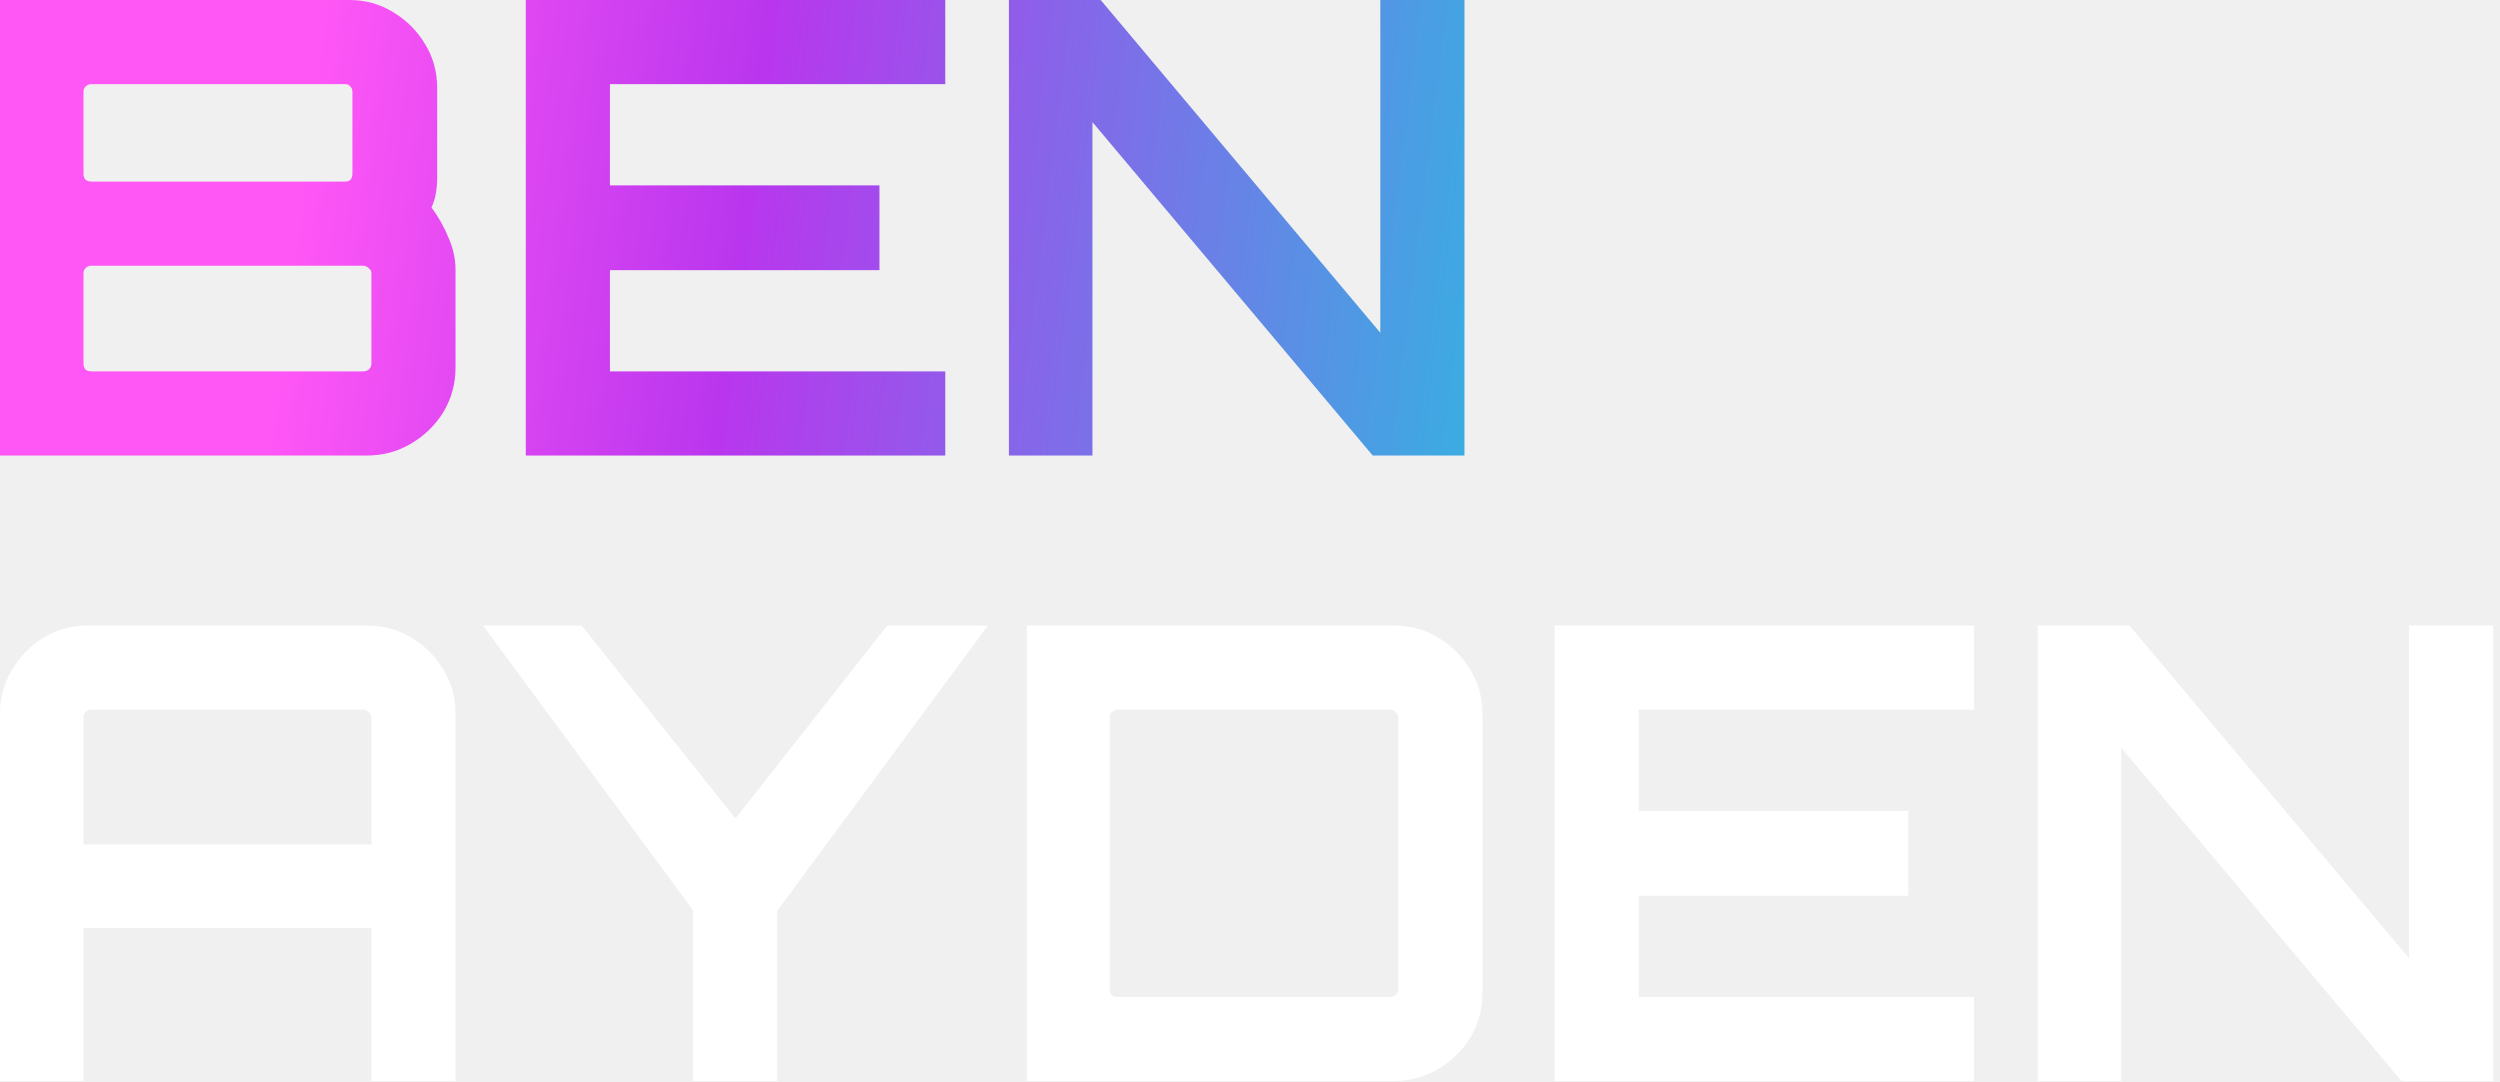
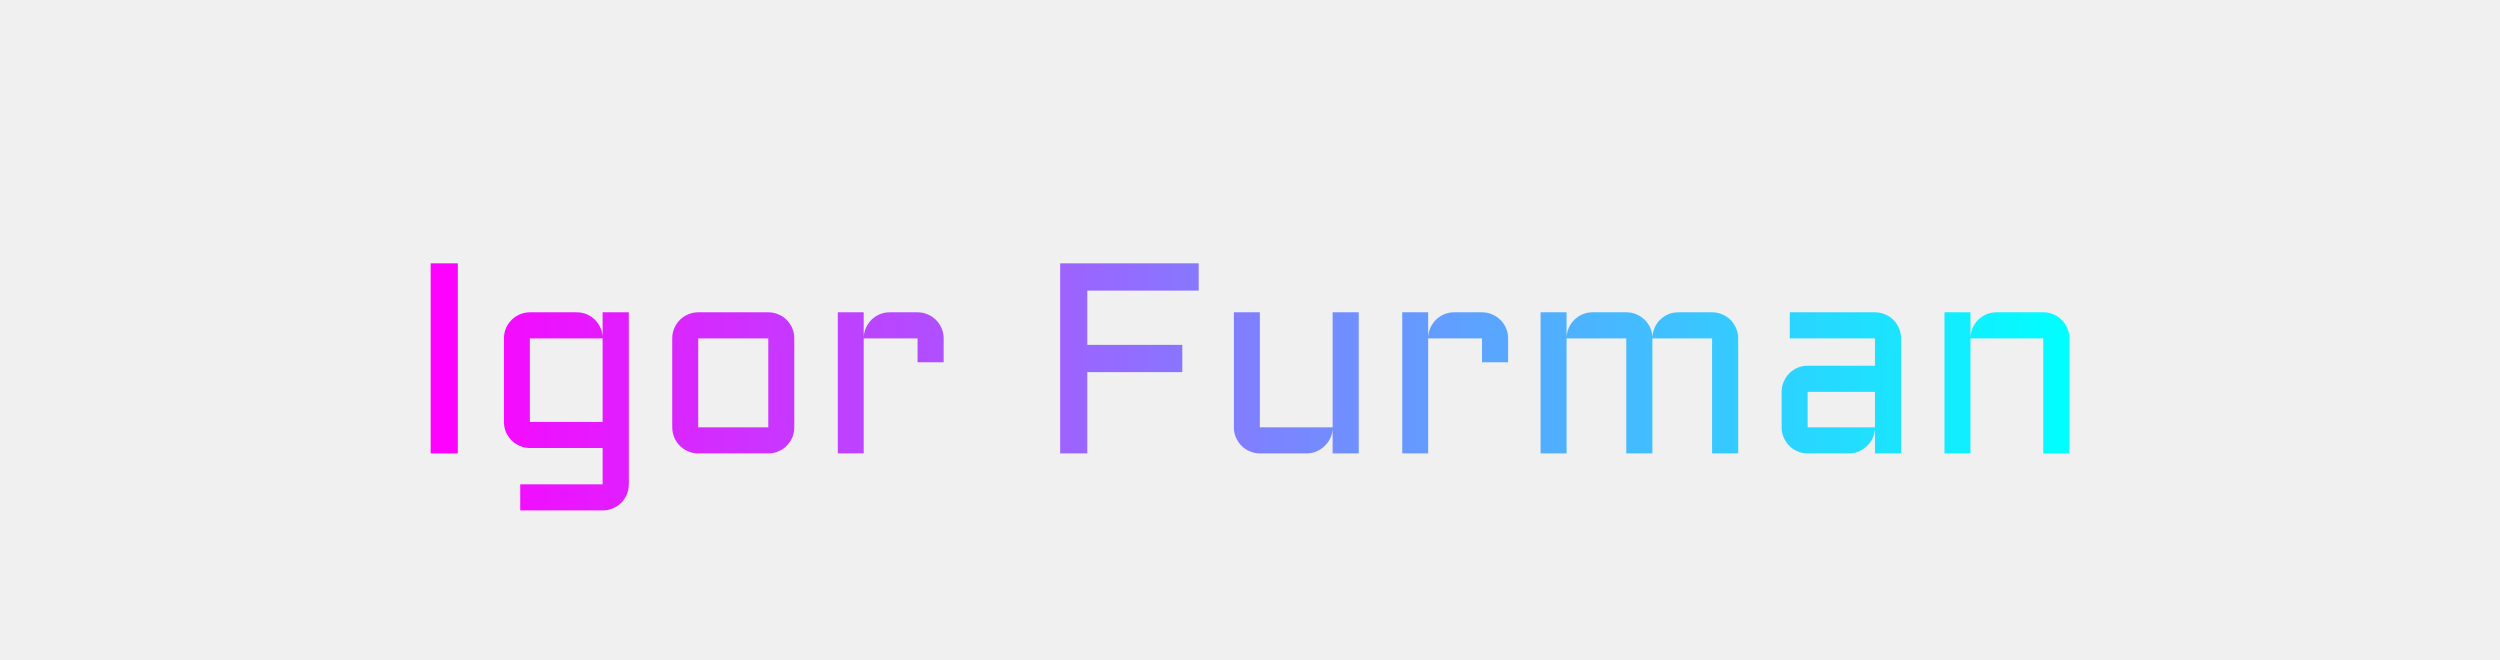
- <svg xmlns="http://www.w3.org/2000/svg" width="111" height="48" viewBox="0 0 111 48" fill="none">
-   <path d="M0 48V31.679C0 30.967 0.178 30.321 0.534 29.741C0.89 29.141 1.358 28.664 1.938 28.308C2.538 27.952 3.193 27.774 3.905 27.774H16.293C17.005 27.774 17.66 27.952 18.259 28.308C18.859 28.664 19.336 29.141 19.692 29.741C20.048 30.321 20.226 30.967 20.226 31.679V48H16.49V41.202H3.708V48H0ZM3.708 37.494H16.49V31.847C16.49 31.754 16.452 31.679 16.377 31.623C16.302 31.548 16.218 31.51 16.125 31.51H4.045C3.952 31.51 3.867 31.548 3.792 31.623C3.736 31.679 3.708 31.754 3.708 31.847V37.494Z" fill="white" />
-   <path d="M30.771 48V40.415L21.445 27.774H25.827L32.653 36.342L39.395 27.774H43.862L34.507 40.443V48H30.771Z" fill="white" />
-   <path d="M45.594 48V27.774H61.887C62.599 27.774 63.254 27.952 63.853 28.308C64.453 28.664 64.93 29.141 65.286 29.741C65.642 30.321 65.82 30.967 65.82 31.679V44.095C65.82 44.807 65.642 45.462 65.286 46.062C64.93 46.642 64.453 47.111 63.853 47.466C63.254 47.822 62.599 48 61.887 48H45.594ZM49.611 44.264H61.718C61.812 44.264 61.897 44.236 61.971 44.18C62.046 44.105 62.084 44.02 62.084 43.927V31.847C62.084 31.754 62.046 31.679 61.971 31.623C61.897 31.548 61.812 31.51 61.718 31.51H49.611C49.517 31.51 49.433 31.548 49.358 31.623C49.302 31.679 49.274 31.754 49.274 31.847V43.927C49.274 44.02 49.302 44.105 49.358 44.18C49.433 44.236 49.517 44.264 49.611 44.264Z" fill="white" />
-   <path d="M69.022 48V27.774H87.647V31.51H72.758V36.005H84.725V39.769H72.758V44.264H87.647V48H69.022Z" fill="white" />
-   <path d="M90.473 48V27.774H94.547L106.963 42.55V27.774H110.699V48H106.626L94.181 33.196V48H90.473Z" fill="white" />
-   <path d="M0 20.226V0H15.507C16.218 0 16.864 0.178 17.445 0.534C18.044 0.89 18.522 1.367 18.878 1.966C19.233 2.547 19.411 3.193 19.411 3.905V7.866C19.411 8.109 19.393 8.343 19.355 8.568C19.318 8.793 19.252 9.008 19.159 9.214C19.477 9.645 19.73 10.094 19.917 10.562C20.123 11.031 20.226 11.499 20.226 11.967V16.321C20.226 17.033 20.048 17.688 19.692 18.288C19.336 18.868 18.859 19.336 18.259 19.692C17.66 20.048 17.005 20.226 16.293 20.226H0ZM4.045 16.49H16.125C16.218 16.49 16.302 16.462 16.377 16.405C16.452 16.331 16.49 16.246 16.49 16.153V12.136C16.49 12.042 16.452 11.967 16.377 11.911C16.302 11.836 16.218 11.799 16.125 11.799H4.045C3.952 11.799 3.867 11.836 3.792 11.911C3.736 11.967 3.708 12.042 3.708 12.136V16.153C3.708 16.246 3.736 16.331 3.792 16.405C3.867 16.462 3.952 16.49 4.045 16.49ZM4.045 8.062H15.338C15.432 8.062 15.507 8.034 15.563 7.978C15.619 7.903 15.647 7.819 15.647 7.725V4.073C15.647 3.98 15.619 3.905 15.563 3.849C15.507 3.774 15.432 3.736 15.338 3.736H4.045C3.952 3.736 3.867 3.774 3.792 3.849C3.736 3.905 3.708 3.98 3.708 4.073V7.725C3.708 7.819 3.736 7.903 3.792 7.978C3.867 8.034 3.952 8.062 4.045 8.062Z" fill="url(#paint0_linear_994_94)" />
-   <path d="M23.345 20.226V0H41.97V3.736H27.081V8.231H39.048V11.995H27.081V16.49H41.97V20.226H23.345Z" fill="url(#paint1_linear_994_94)" />
-   <path d="M44.796 20.226V0H48.87L61.286 14.776V0H65.022V20.226H60.949L48.505 5.422V20.226H44.796Z" fill="url(#paint2_linear_994_94)" />
+ <svg xmlns="http://www.w3.org/2000/svg" width="239.48px" height="63.2px" viewBox="130.26 43.4 239.48 63.2" style="background: rgba(0, 0, 0, 0);" preserveAspectRatio="xMidYMid">
  <defs>
-     <linearGradient id="paint0_linear_994_94" x1="0" y1="0" x2="77.846" y2="9.738" gradientUnits="userSpaceOnUse">
-       <stop offset="0.183" stop-color="#FF56F6" />
-       <stop offset="0.433" stop-color="#B936EE" />
-       <stop offset="0.854" stop-color="#3BACE2" />
-       <stop offset="1" stop-color="#406AFF" />
-     </linearGradient>
-     <linearGradient id="paint1_linear_994_94" x1="0" y1="0" x2="77.846" y2="9.738" gradientUnits="userSpaceOnUse">
-       <stop offset="0.183" stop-color="#FF56F6" />
-       <stop offset="0.433" stop-color="#B936EE" />
-       <stop offset="0.854" stop-color="#3BACE2" />
-       <stop offset="1" stop-color="#406AFF" />
-     </linearGradient>
-     <linearGradient id="paint2_linear_994_94" x1="0" y1="0" x2="77.846" y2="9.738" gradientUnits="userSpaceOnUse">
-       <stop offset="0.183" stop-color="#FF56F6" />
-       <stop offset="0.433" stop-color="#B936EE" />
-       <stop offset="0.854" stop-color="#3BACE2" />
-       <stop offset="1" stop-color="#406AFF" />
+     <linearGradient id="editing-gradient-gradient" x1="0" x2="1" y1="0.5" y2="0.5" gradientUnits="objectBoundingBox">
+       <stop offset="0" stop-color="#f0f" />
+       <stop offset="1" stop-color="#0ff" />
    </linearGradient>
  </defs>
+   <g>
+     <g transform="translate(169.175, 86.835)">
+       <path d="M2.34-18.21L4.94-18.21L4.94 0L2.34 0L2.34-18.21ZM9.36-3.02L9.36-11.02L9.36-11.02Q9.36-11.54 9.55-12.00L9.55-12.00L9.55-12.00Q9.75-12.45 10.09-12.79L10.09-12.79L10.09-12.79Q10.42-13.13 10.88-13.32L10.88-13.32L10.88-13.32Q11.34-13.52 11.84-13.52L11.84-13.52L16.33-13.52L16.33-13.52Q16.82-13.52 17.27-13.34L17.27-13.34L17.27-13.34Q17.71-13.15 18.05-12.83L18.05-12.83L18.05-12.83Q18.38-12.50 18.59-12.07L18.59-12.07L18.59-12.07Q18.80-11.63 18.81-11.13L18.81-11.13L18.81-13.52L21.32-13.52L21.32 2.96L21.32 2.96Q21.32 3.48 21.12 3.94L21.12 3.94L21.12 3.94Q20.92 4.39 20.59 4.73L20.59 4.73L20.59 4.73Q20.25 5.07 19.79 5.26L19.79 5.26L19.79 5.26Q19.33 5.46 18.81 5.46L18.81 5.46L10.92 5.46L10.92 2.96L18.81 2.96L18.81-0.52L11.84-0.52L11.84-0.52Q11.34-0.52 10.88-0.72L10.88-0.72L10.88-0.72Q10.42-0.91 10.09-1.25L10.09-1.25L10.09-1.25Q9.75-1.59 9.55-2.04L9.55-2.04L9.55-2.04Q9.36-2.50 9.36-3.02L9.36-3.02ZM11.84-3.02L18.81-3.02L18.81-11.02L11.84-11.02L11.84-3.02ZM37.17-11.02L37.17-2.50L37.17-2.50Q37.17-1.98 36.98-1.52L36.98-1.52L36.98-1.52Q36.78-1.07 36.44-0.73L36.44-0.73L36.44-0.73Q36.11-0.39 35.65-0.20L35.65-0.20L35.65-0.20Q35.20 0 34.68 0L34.68 0L27.97 0L27.97 0Q27.46 0 27.00-0.20L27.00-0.20L27.00-0.20Q26.55-0.39 26.21-0.73L26.21-0.73L26.21-0.73Q25.87-1.07 25.68-1.52L25.68-1.52L25.68-1.52Q25.48-1.98 25.48-2.50L25.48-2.50L25.48-11.02L25.48-11.02Q25.48-11.54 25.68-12.00L25.68-12.00L25.68-12.00Q25.87-12.45 26.21-12.79L26.21-12.79L26.21-12.79Q26.55-13.13 27.00-13.32L27.00-13.32L27.00-13.32Q27.46-13.52 27.97-13.52L27.97-13.52L34.68-13.52L34.68-13.52Q35.20-13.52 35.65-13.32L35.65-13.32L35.65-13.32Q36.11-13.13 36.44-12.79L36.44-12.79L36.44-12.79Q36.78-12.45 36.98-12.00L36.98-12.00L36.98-12.00Q37.17-11.54 37.17-11.02L37.17-11.02ZM34.68-11.02L27.97-11.02L27.97-2.50L34.68-2.50L34.68-11.02ZM48.98-11.02L43.82-11.02L43.82 0L41.34 0L41.34-13.52L43.82-13.52L43.82-11.13L43.82-11.13Q43.85-11.63 44.05-12.07L44.05-12.07L44.05-12.07Q44.26-12.50 44.59-12.83L44.59-12.83L44.59-12.83Q44.93-13.15 45.37-13.34L45.37-13.34L45.37-13.34Q45.82-13.52 46.33-13.52L46.33-13.52L48.98-13.52L48.98-13.52Q49.50-13.52 49.95-13.32L49.95-13.32L49.95-13.32Q50.40-13.13 50.74-12.79L50.74-12.79L50.74-12.79Q51.09-12.45 51.28-12.00L51.28-12.00L51.28-12.00Q51.48-11.54 51.48-11.02L51.48-11.02L51.48-8.73L48.98-8.73L48.98-11.02ZM62.64 0L62.64-18.21L75.91-18.21L75.91-15.60L65.24-15.60L65.24-10.40L74.34-10.40L74.34-7.79L65.24-7.79L65.24 0L62.64 0ZM79.28-2.50L79.28-13.52L81.77-13.52L81.77-2.50L88.74-2.50L88.74-13.52L91.24-13.52L91.24 0L88.74 0L88.74-2.29L88.74-2.29Q88.70-1.82 88.49-1.40L88.49-1.40L88.49-1.40Q88.27-0.98 87.93-0.67L87.93-0.67L87.93-0.67Q87.60-0.36 87.17-0.18L87.17-0.18L87.17-0.18Q86.73 0 86.25 0L86.25 0L81.77 0L81.77 0Q81.26 0 80.81-0.20L80.81-0.20L80.81-0.20Q80.35-0.39 80.01-0.73L80.01-0.73L80.01-0.73Q79.68-1.07 79.48-1.52L79.48-1.52L79.48-1.52Q79.28-1.98 79.28-2.50L79.28-2.50ZM103.05-11.02L97.89-11.02L97.89 0L95.41 0L95.41-13.52L97.89-13.52L97.89-11.13L97.89-11.13Q97.92-11.63 98.12-12.07L98.12-12.07L98.12-12.07Q98.33-12.50 98.66-12.83L98.66-12.83L98.66-12.83Q99.00-13.15 99.44-13.34L99.44-13.34L99.44-13.34Q99.89-13.52 100.39-13.52L100.39-13.52L103.05-13.52L103.05-13.52Q103.57-13.52 104.02-13.32L104.02-13.32L104.02-13.32Q104.47-13.13 104.81-12.79L104.81-12.79L104.81-12.79Q105.16-12.45 105.35-12.00L105.35-12.00L105.35-12.00Q105.55-11.54 105.55-11.02L105.55-11.02L105.55-8.73L103.05-8.73L103.05-11.02ZM125.09-11.02L119.37-11.02L119.37 0L116.87 0L116.87-11.02L111.15-11.02L111.15 0L108.66 0L108.66-13.52L111.15-13.52L111.15-11.13L111.15-11.13Q111.17-11.63 111.38-12.07L111.38-12.07L111.38-12.07Q111.58-12.50 111.92-12.83L111.92-12.83L111.92-12.83Q112.25-13.15 112.70-13.34L112.70-13.34L112.70-13.34Q113.14-13.52 113.65-13.52L113.65-13.52L116.87-13.52L116.87-13.52Q117.37-13.52 117.81-13.34L117.81-13.34L117.81-13.34Q118.26-13.15 118.60-12.83L118.60-12.83L118.60-12.83Q118.94-12.50 119.15-12.07L119.15-12.07L119.15-12.07Q119.36-11.63 119.37-11.13L119.37-11.13L119.37-11.13Q119.40-11.63 119.60-12.07L119.60-12.07L119.60-12.07Q119.79-12.50 120.13-12.83L120.13-12.83L120.13-12.83Q120.47-13.15 120.91-13.34L120.91-13.34L120.91-13.34Q121.35-13.52 121.86-13.52L121.86-13.52L125.09-13.52L125.09-13.52Q125.61-13.52 126.06-13.32L126.06-13.32L126.06-13.32Q126.52-13.13 126.86-12.79L126.86-12.79L126.86-12.79Q127.19-12.45 127.39-12.00L127.39-12.00L127.39-12.00Q127.59-11.54 127.59-11.02L127.59-11.02L127.59 0L125.09 0L125.09-11.02ZM131.75-2.50L131.75-5.90L131.75-5.90Q131.75-6.42 131.95-6.87L131.95-6.87L131.95-6.87Q132.15-7.33 132.48-7.67L132.48-7.67L132.48-7.67Q132.82-8.01 133.28-8.21L133.28-8.21L133.28-8.21Q133.73-8.40 134.24-8.40L134.24-8.40L140.69-8.40L140.69-11.02L132.53-11.02L132.53-13.52L140.69-13.52L140.69-13.52Q141.21-13.52 141.67-13.32L141.67-13.32L141.67-13.32Q142.12-13.13 142.46-12.79L142.46-12.79L142.46-12.79Q142.80-12.45 142.99-12.00L142.99-12.00L142.99-12.00Q143.19-11.54 143.19-11.02L143.19-11.02L143.19 0L140.69 0L140.69-2.29L140.69-2.29Q140.65-1.82 140.44-1.40L140.44-1.40L140.44-1.40Q140.22-0.98 139.88-0.67L139.88-0.67L139.88-0.67Q139.55-0.36 139.12-0.18L139.12-0.18L139.12-0.18Q138.68 0 138.20 0L138.20 0L134.24 0L134.24 0Q133.73 0 133.28-0.20L133.28-0.20L133.28-0.20Q132.82-0.39 132.48-0.73L132.48-0.73L132.48-0.73Q132.15-1.07 131.95-1.52L131.95-1.52L131.95-1.52Q131.75-1.98 131.75-2.50L131.75-2.50ZM134.24-5.90L134.24-2.50L140.69-2.50L140.69-5.90L134.24-5.90ZM159.31-11.02L159.31 0L156.81 0L156.81-11.02L149.84-11.02L149.84 0L147.35 0L147.35-13.52L149.84-13.52L149.84-11.13L149.84-11.13Q149.87-11.63 150.07-12.07L150.07-12.07L150.07-12.07Q150.27-12.50 150.61-12.83L150.61-12.83L150.61-12.83Q150.95-13.15 151.39-13.34L151.39-13.34L151.39-13.34Q151.84-13.52 152.34-13.52L152.34-13.52L156.81-13.52L156.81-13.52Q157.33-13.52 157.79-13.32L157.79-13.32L157.79-13.32Q158.25-13.13 158.58-12.79L158.58-12.79L158.58-12.79Q158.92-12.45 159.12-12.00L159.12-12.00L159.12-12.00Q159.31-11.54 159.31-11.02L159.31-11.02Z" fill="url(#editing-gradient-gradient)" />
+     </g>
+   </g>
+   <style>text {
+   font-size: 64px;
+   font-family: Arial Black;
+   dominant-baseline: central;
+   text-anchor: middle;
+ }</style>
</svg>
